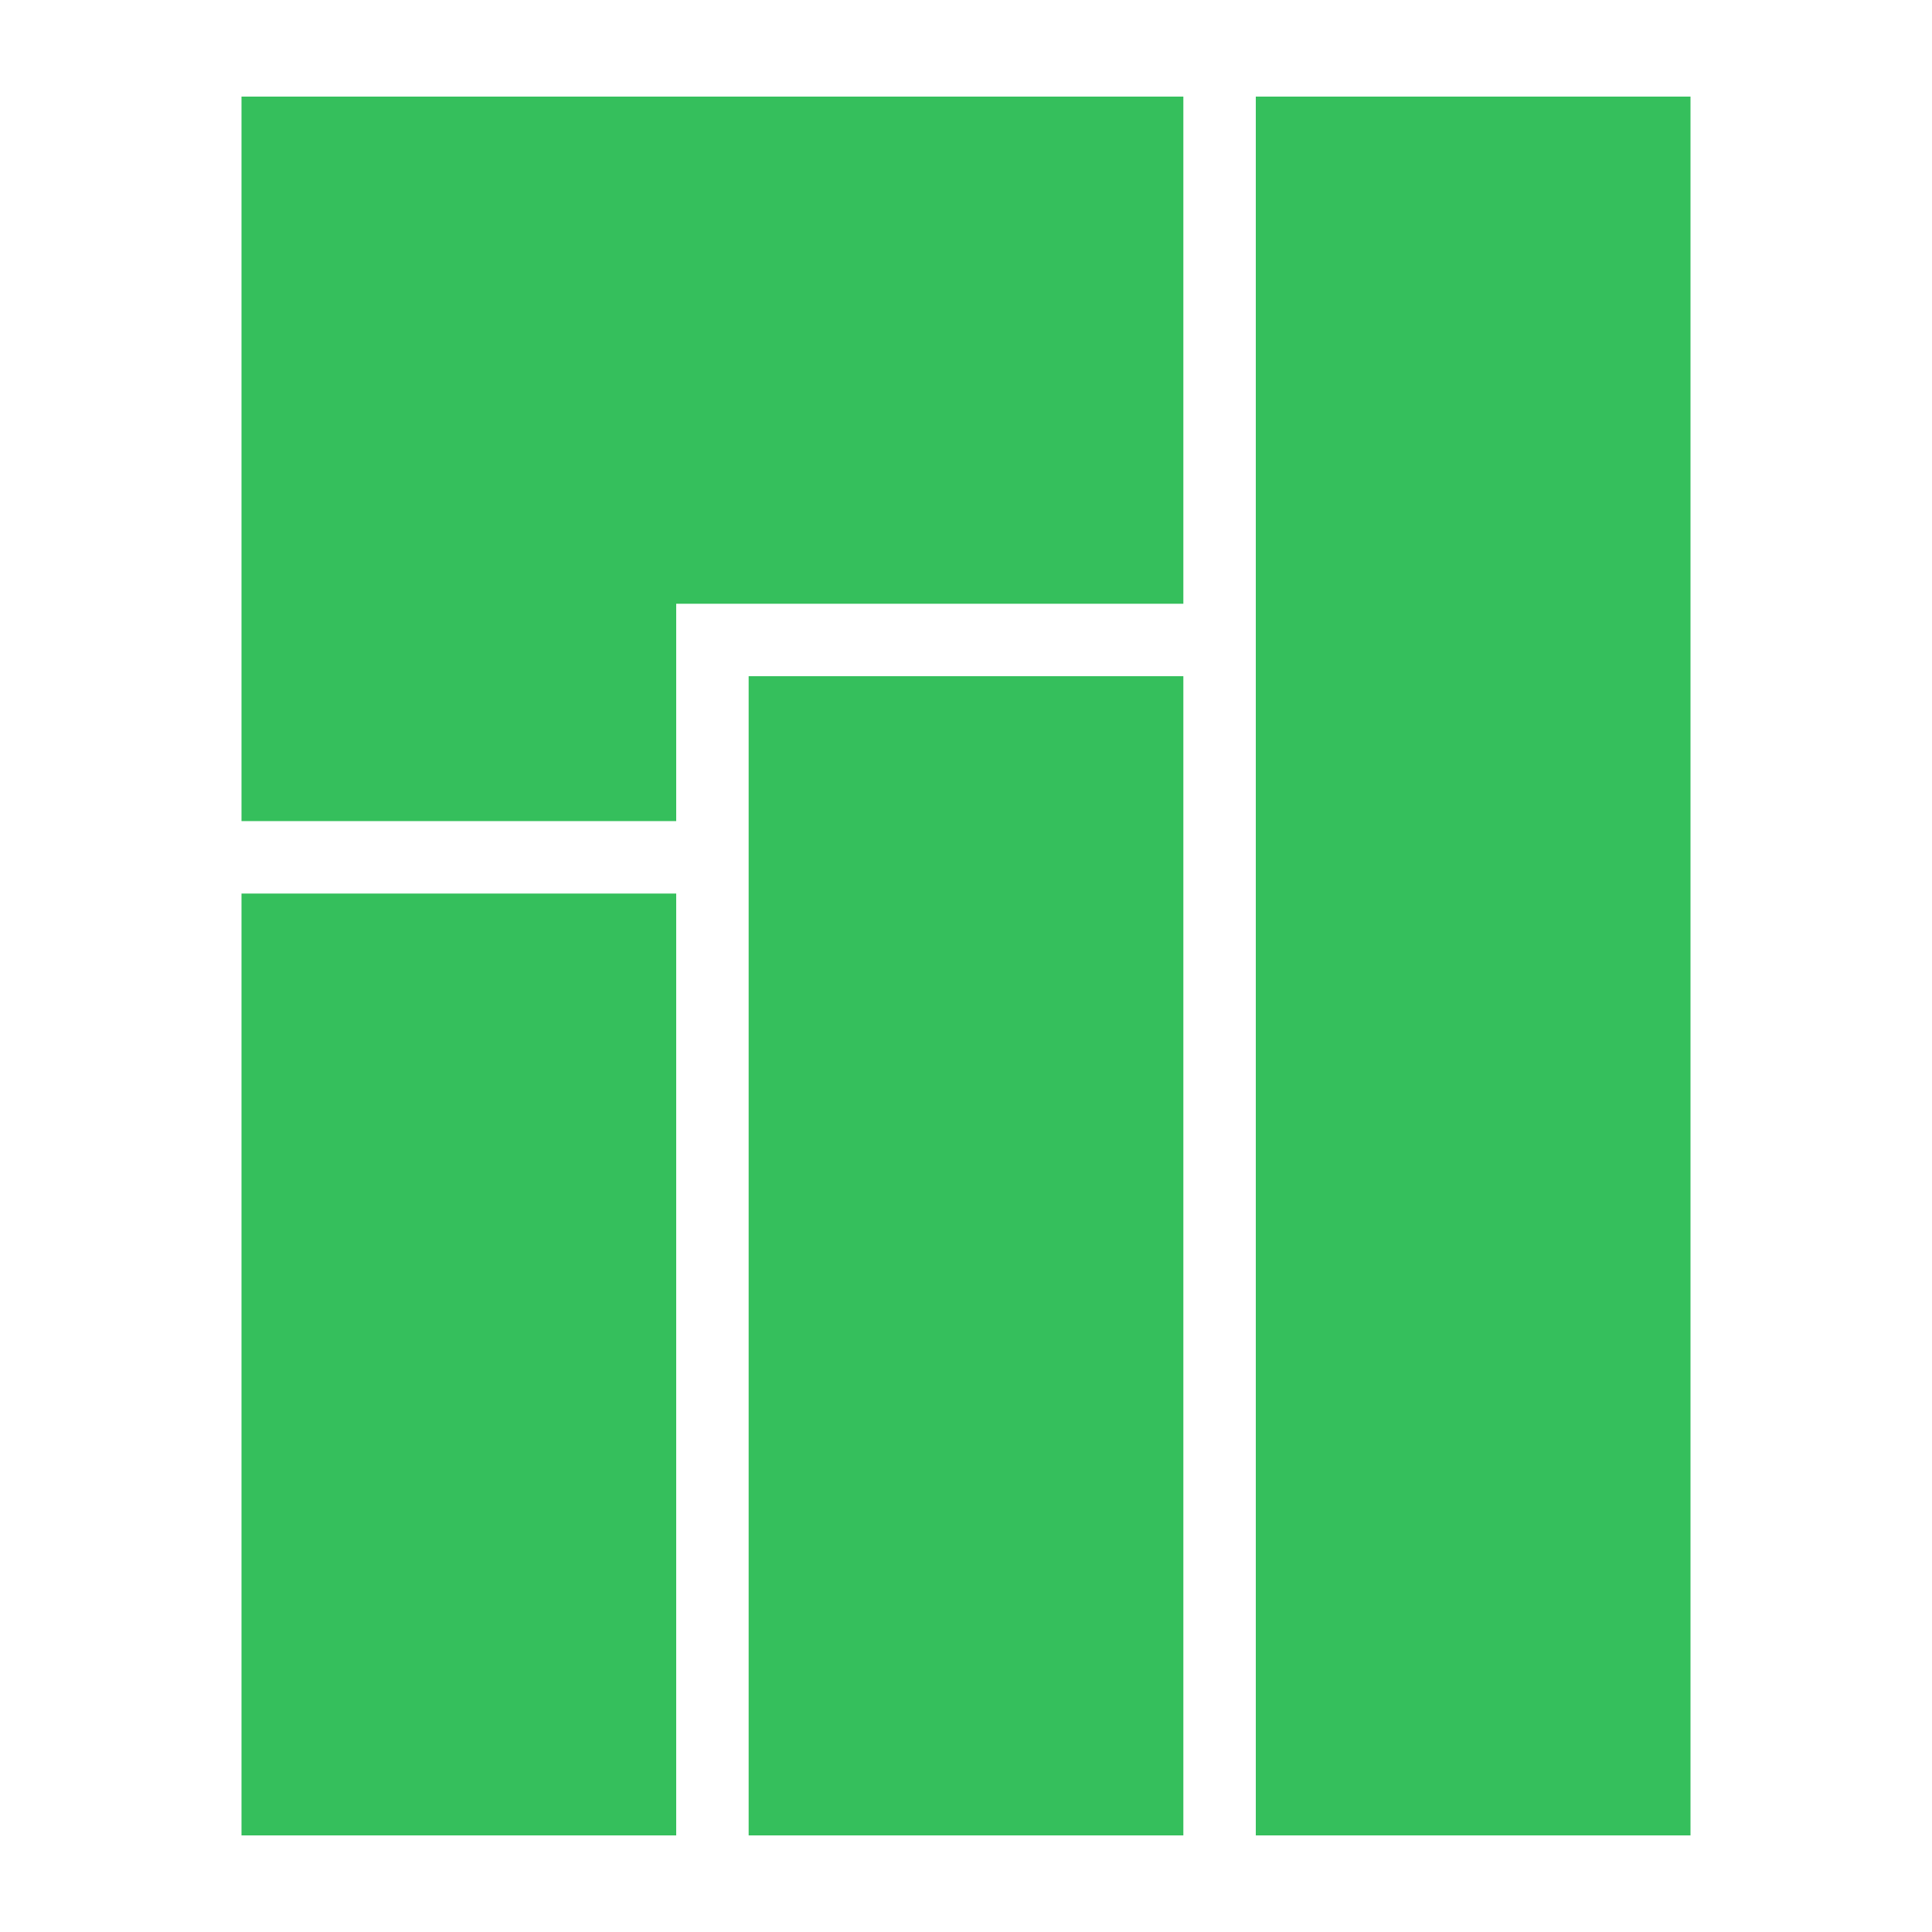
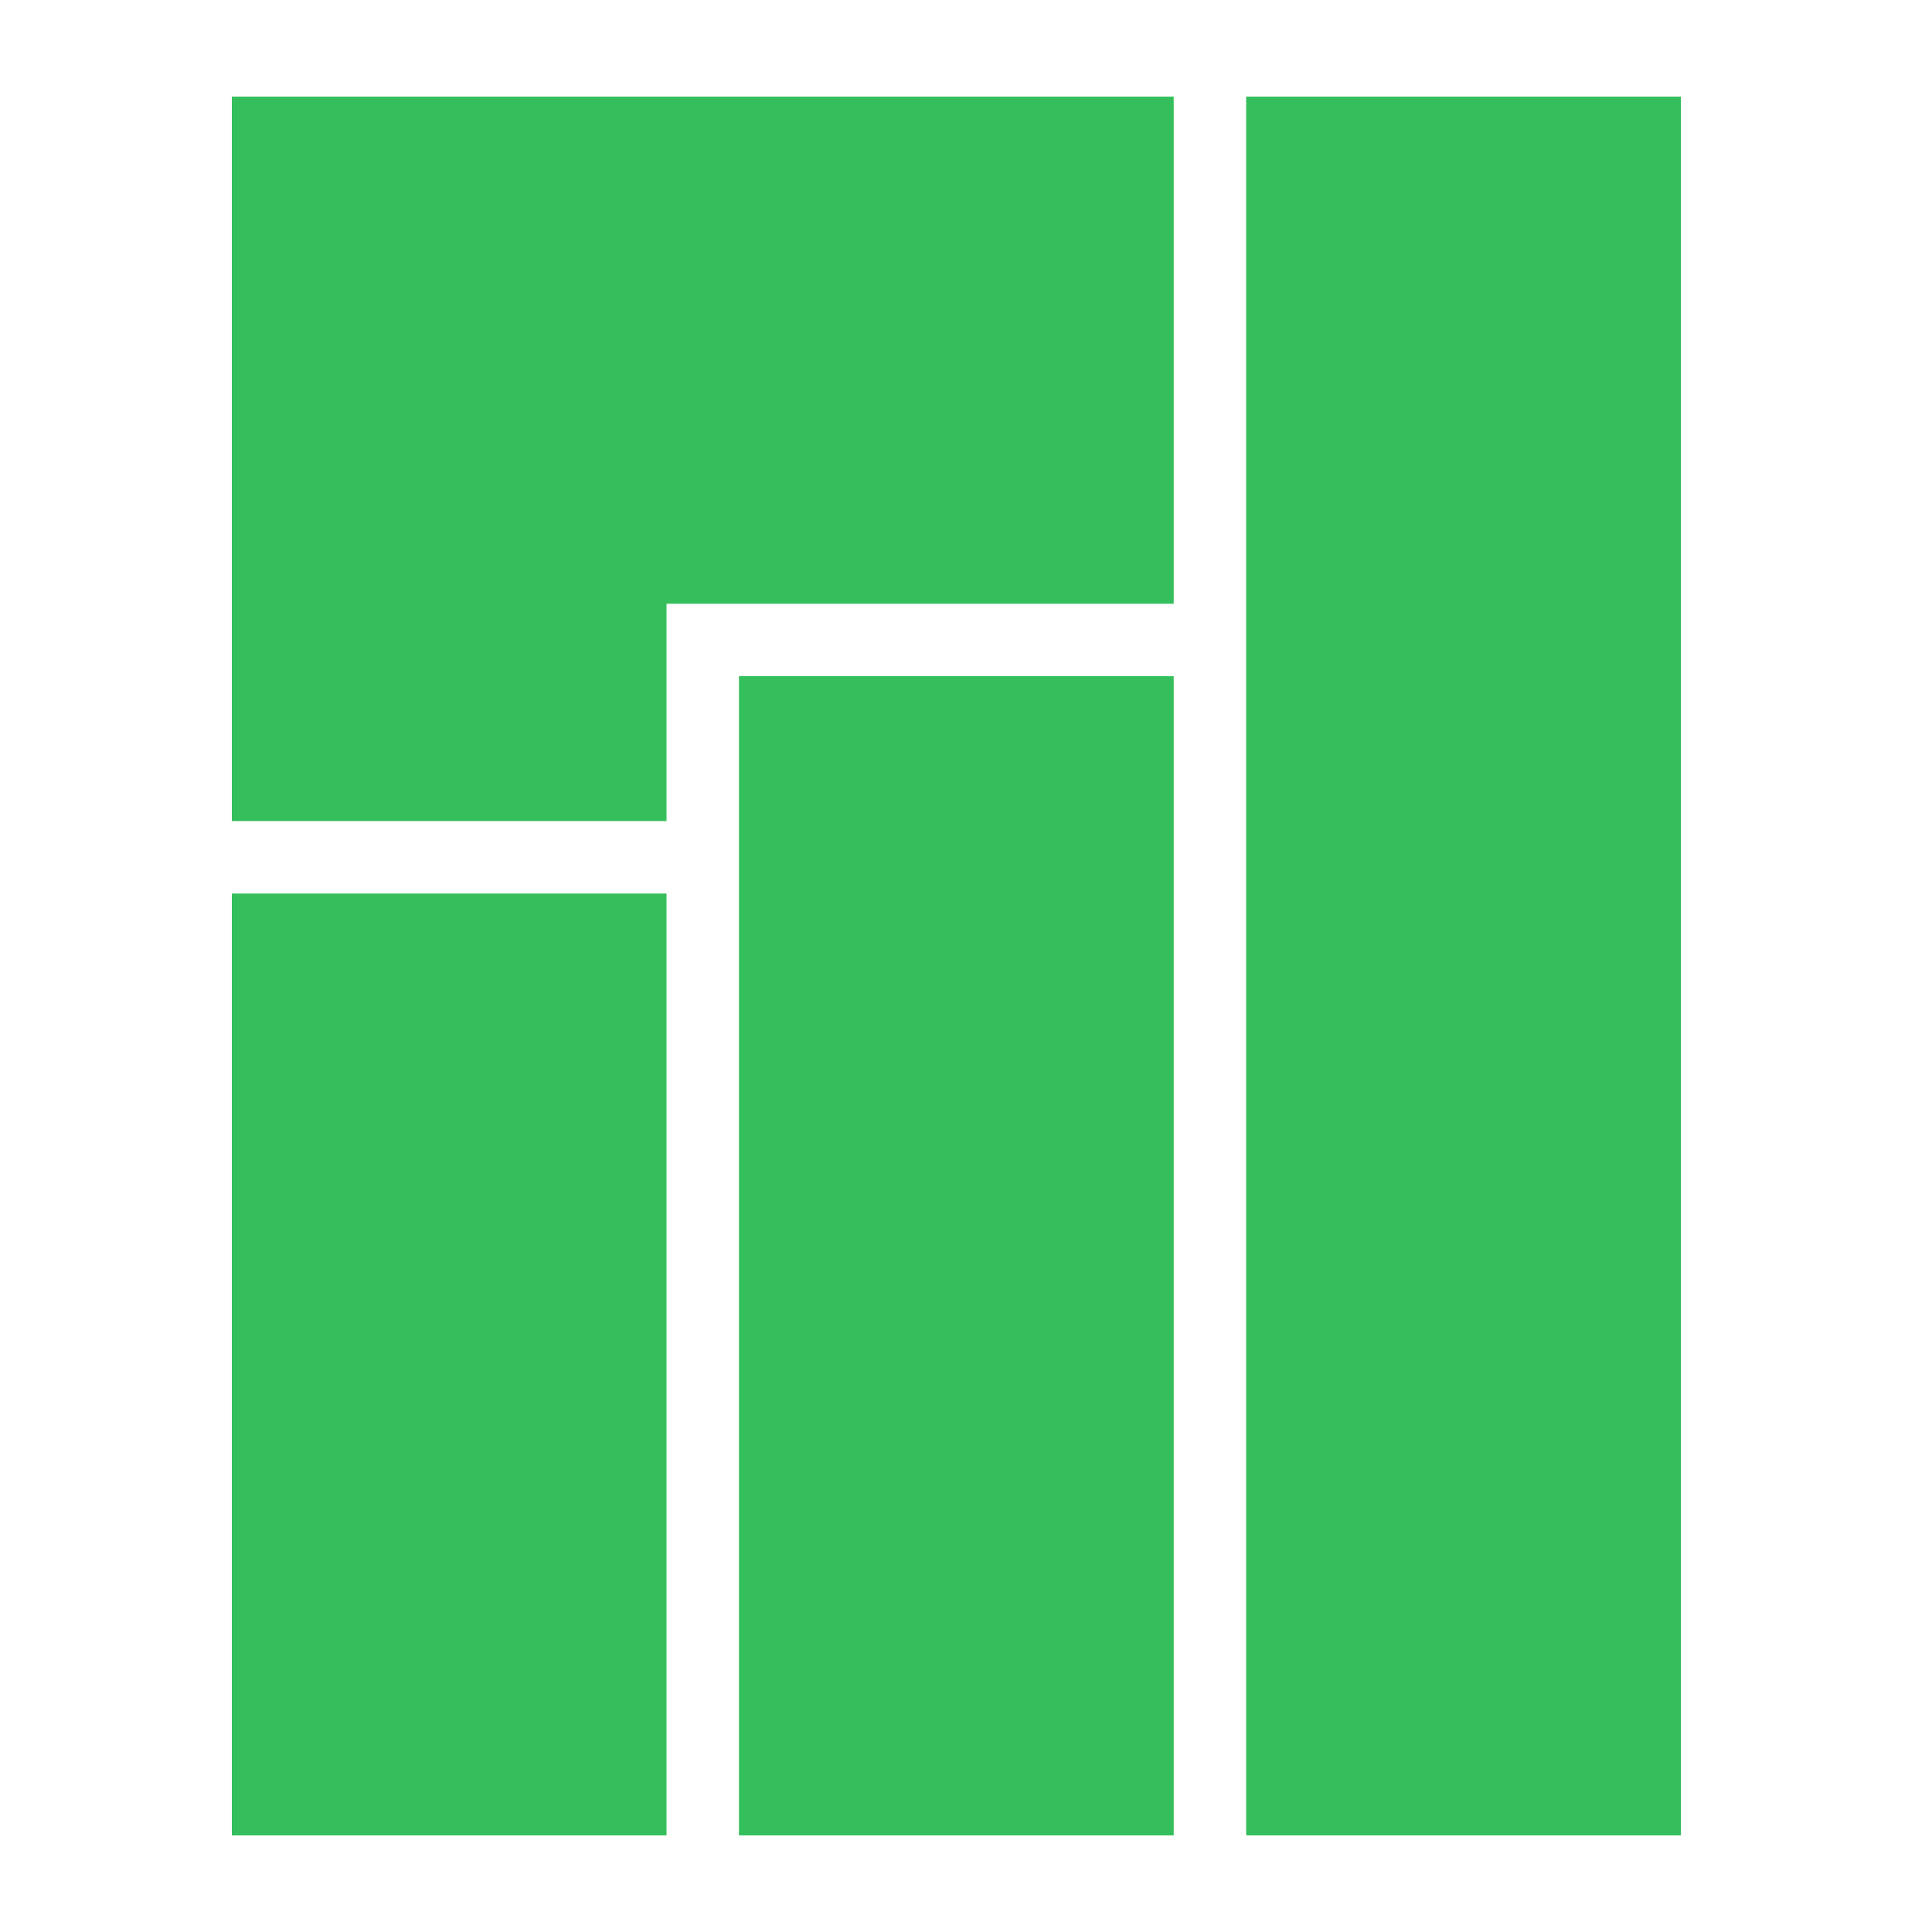
<svg xmlns="http://www.w3.org/2000/svg" id="svg10422" height="200" width="200" version="1.1">
  <defs id="defs10434" />
-   <g id="g827">
+   <g id="g827" transform="translate(-1)">
    <path d="M 25,10 V 85 H 70 V 62.5 h 52.5 V 10 Z" style="fill:#35bf5c;stroke-width:1" id="path10424" />
    <rect width="45" height="97.5" x="25" y="92.5" style="fill:#35bf5c;stroke-width:1" id="rect10426" />
    <rect width="45" height="120" x="77.5" y="70" style="fill:#35bf5c;stroke-width:1" id="rect10428" />
    <rect width="45" height="180" x="130" y="10" style="fill:#35bf5c;stroke-width:1" id="rect10430" />
  </g>
</svg>
